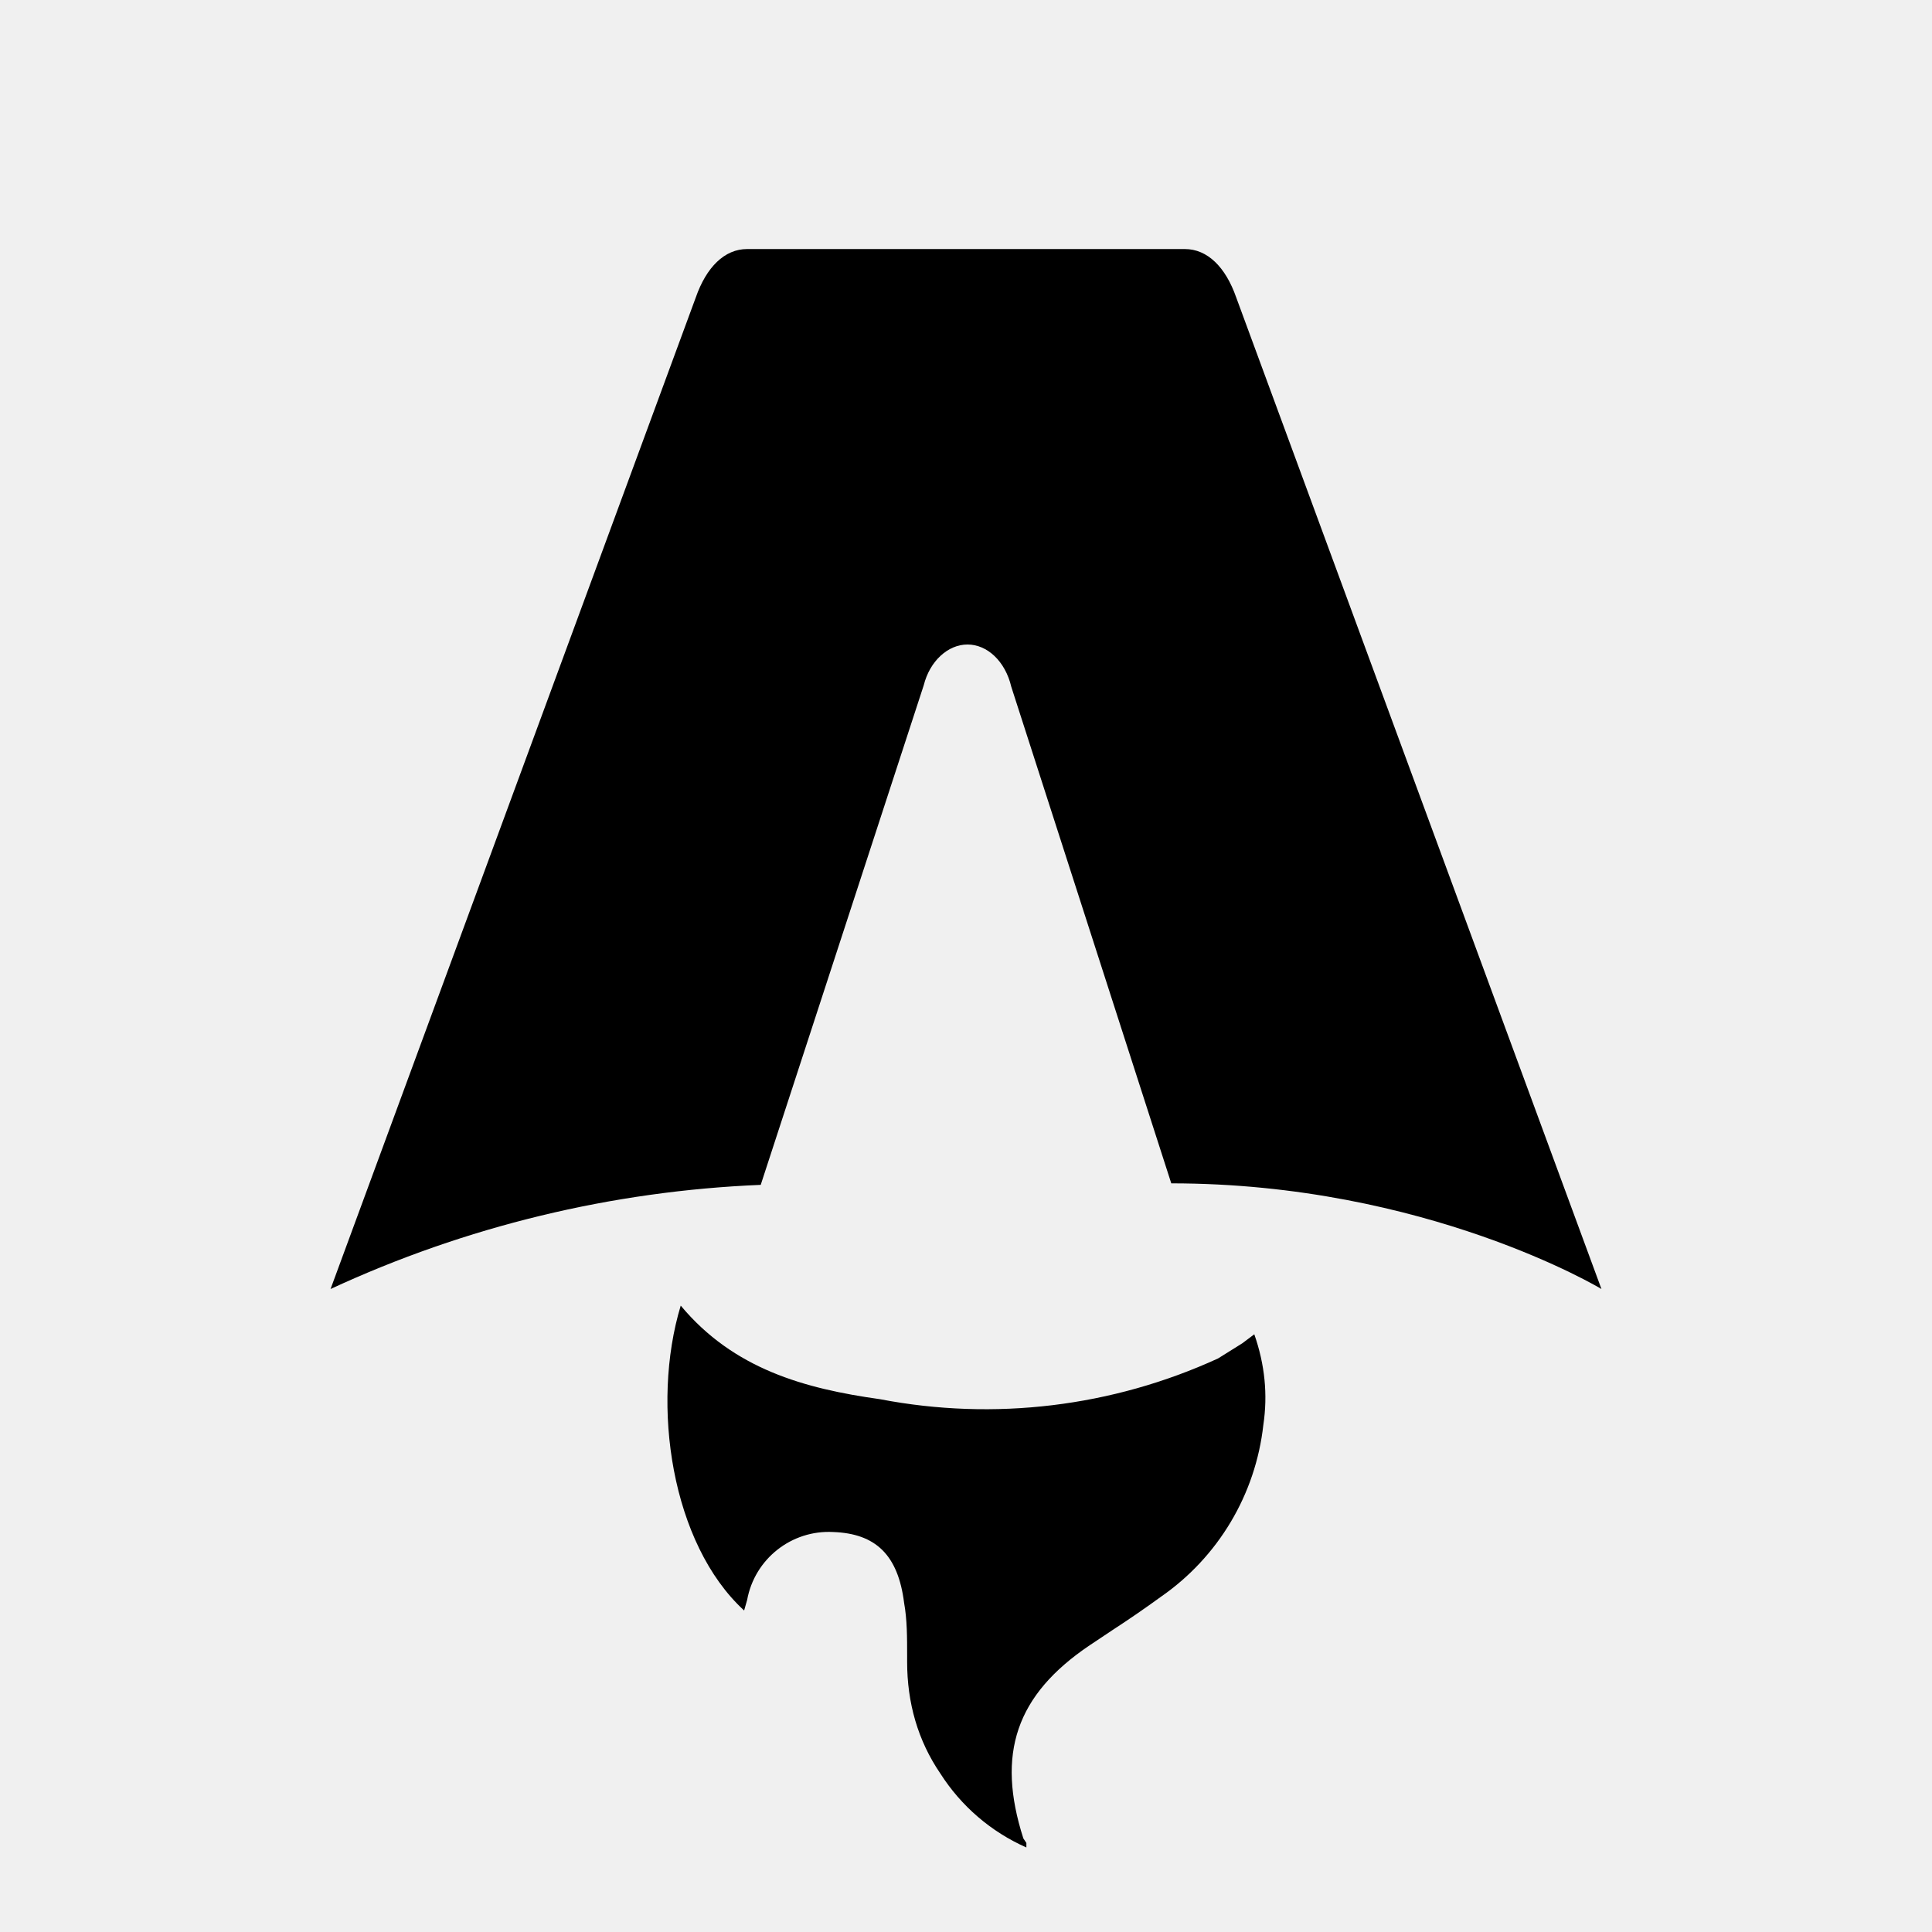
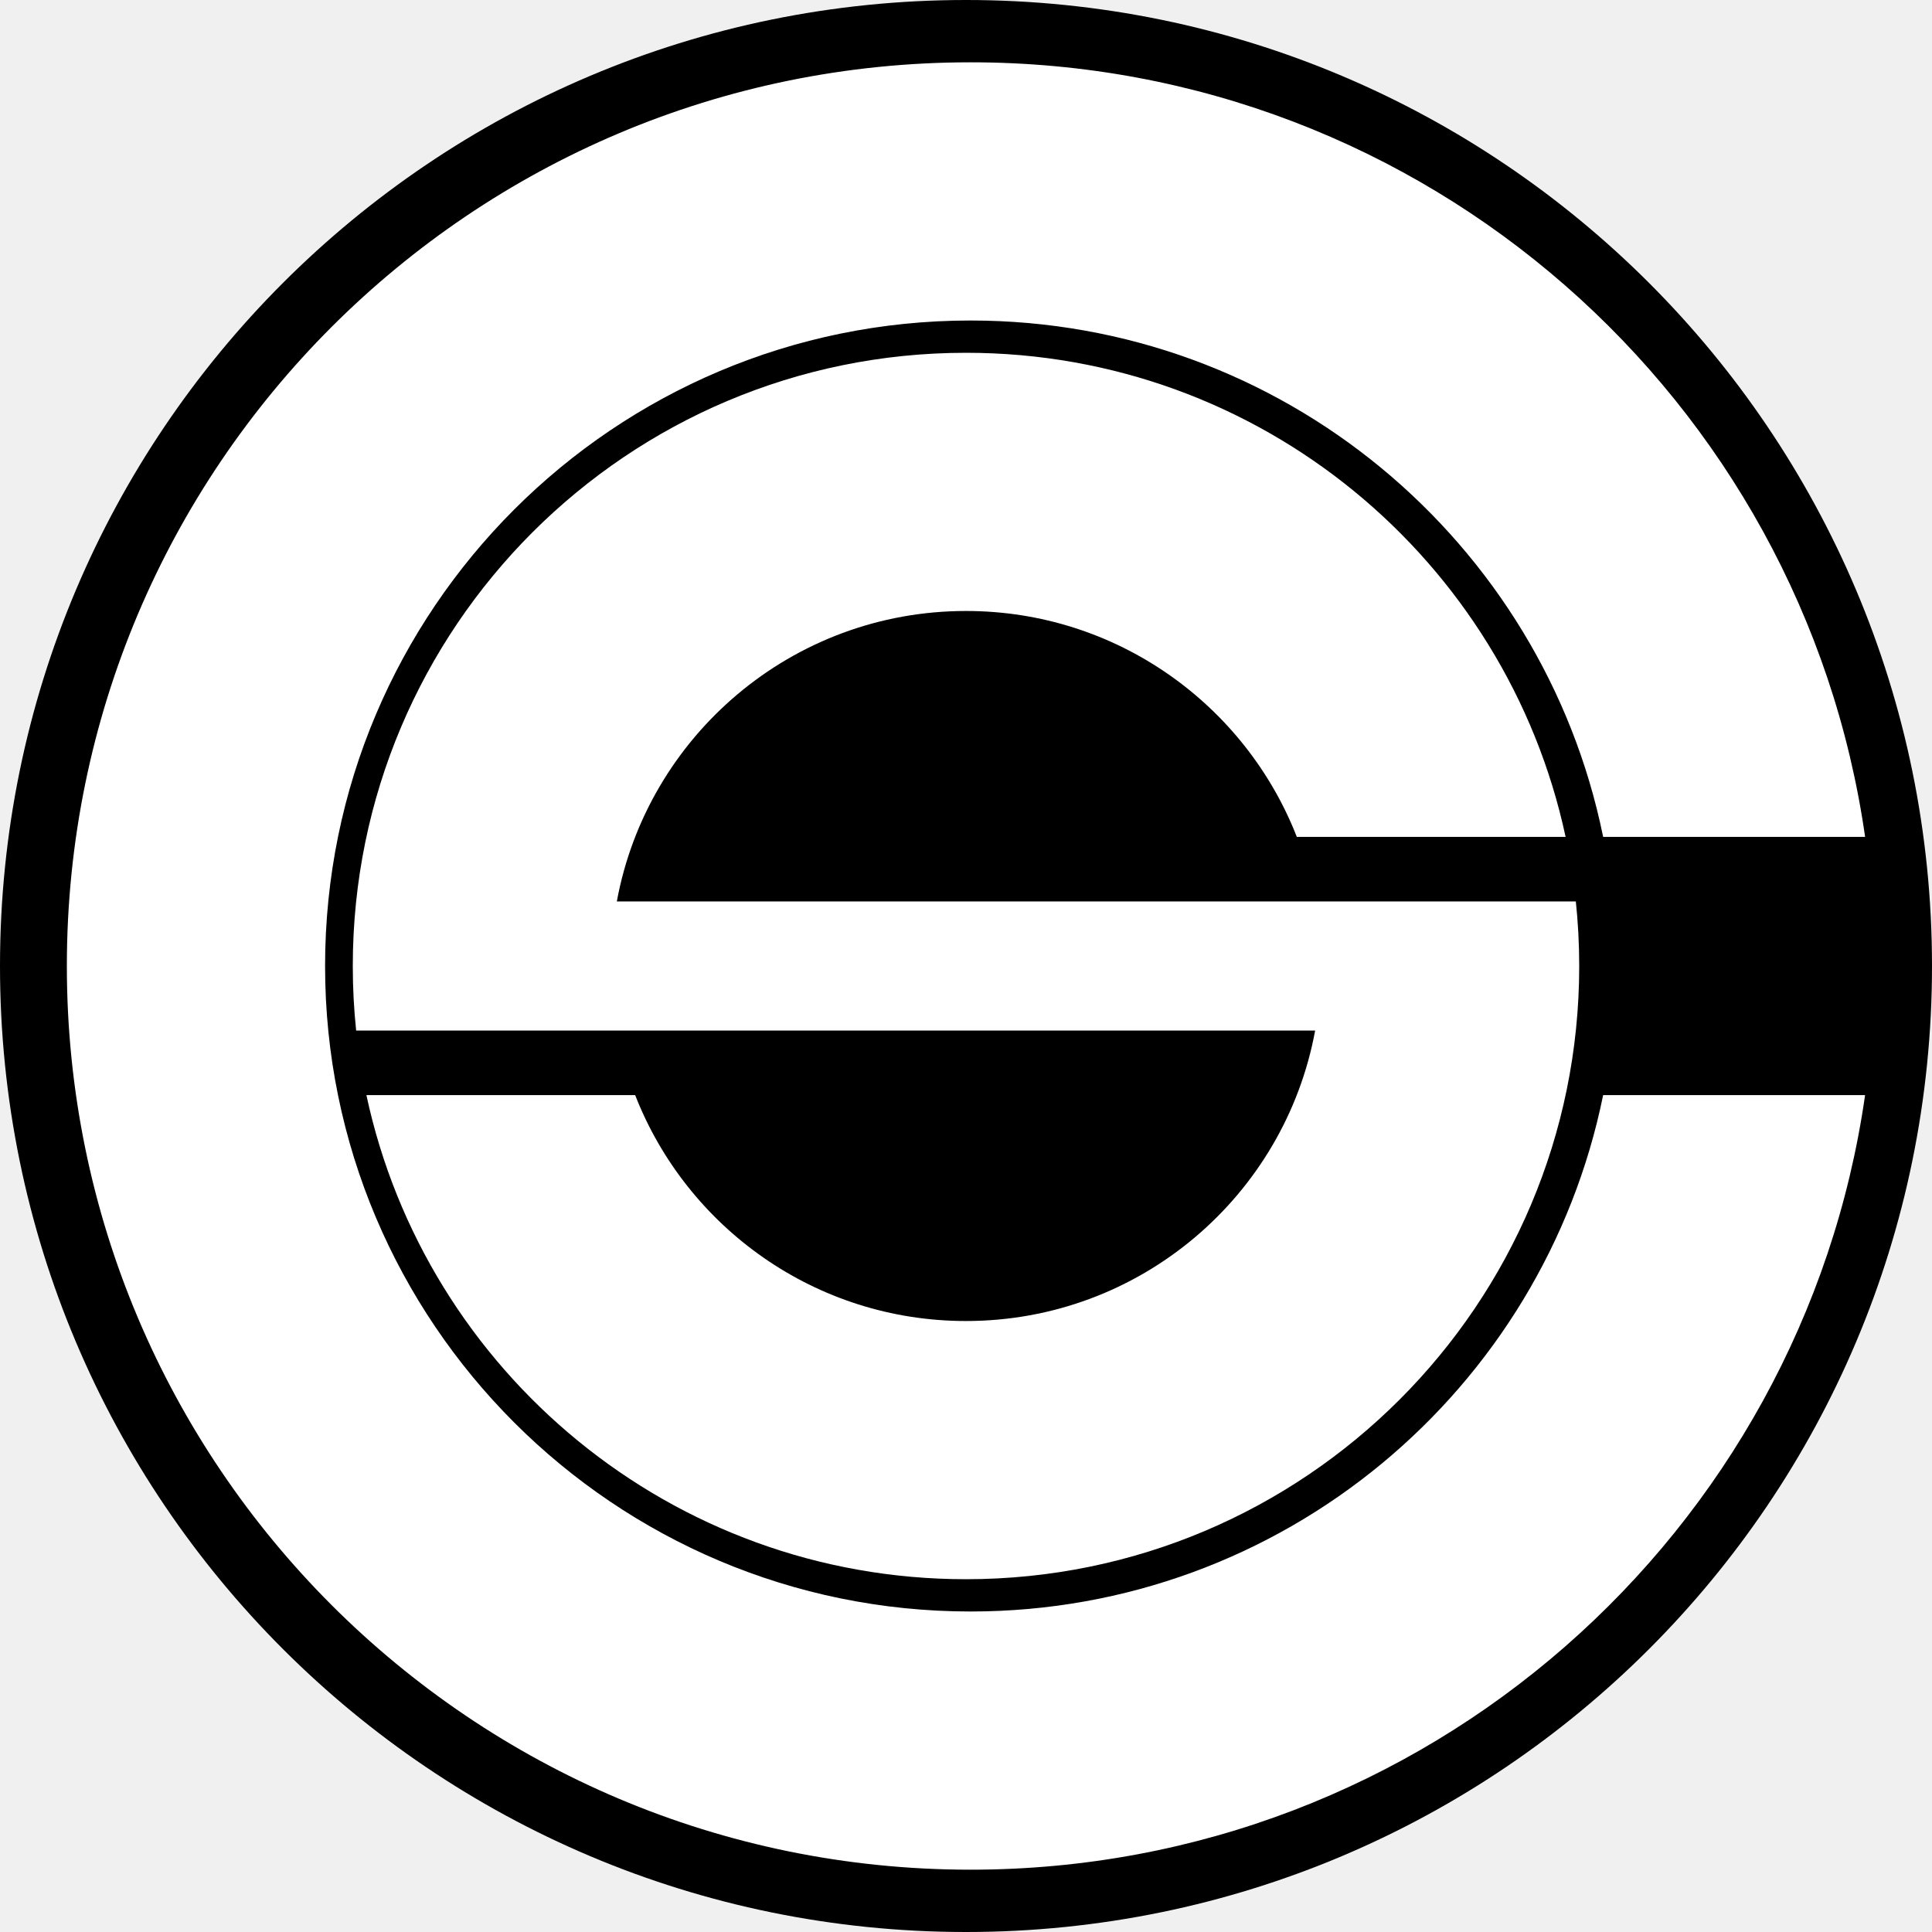
- <svg xmlns="http://www.w3.org/2000/svg" fill="none" viewBox="0 0 128 128">
-   <path d="M50.4 78.5a75.1 75.1 0 0 0-28.5 6.9l24.2-65.7c.7-2 1.9-3.2 3.4-3.2h29c1.5 0 2.7 1.2 3.4 3.2l24.2 65.7s-11.6-7-28.5-7L67 45.5c-.4-1.7-1.6-2.8-2.9-2.8-1.3 0-2.5 1.1-2.9 2.7L50.4 78.5Zm-1.1 28.2Zm-4.2-20.2c-2 6.6-.6 15.8 4.2 20.2a17.5 17.5 0 0 1 .2-.7 5.5 5.5 0 0 1 5.7-4.5c2.8.1 4.3 1.5 4.7 4.7.2 1.1.2 2.3.2 3.5v.4c0 2.7.7 5.2 2.2 7.4a13 13 0 0 0 5.7 4.9v-.3l-.2-.3c-1.8-5.6-.5-9.5 4.4-12.8l1.5-1a73 73 0 0 0 3.2-2.2 16 16 0 0 0 6.8-11.4c.3-2 .1-4-.6-6l-.8.6-1.6 1a37 37 0 0 1-22.4 2.7c-5-.7-9.7-2-13.2-6.2Z" />
-   <style>
-         path { fill: #000; }
-         @media (prefers-color-scheme: dark) {
-             path { fill: #FFF; }
-         }
+ <svg xmlns="http://www.w3.org/2000/svg" id="Layer_2" data-name="Layer 2" viewBox="0 0 684 684">
+   <defs>
+     <style>
+       .cls-1 {
+         fill: #fff;
+       }
+ 
+       .cls-2 {
+         fill: #000;
+       }
    </style>
+   </defs>
+   <g id="Layer_1-2" data-name="Layer 1">
+     <g id="Insignia">
+       <circle class="cls-2" cx="342" cy="342" r="342" />
+       <path class="cls-1" d="M567.5,295.94c-21.31-104.14-113.45-182.47-223.88-182.47-126.21,0-228.53,102.31-228.53,228.53s102.31,228.53,228.53,228.53c110.56,0,202.78-78.51,223.95-182.82h0s92.74,0,92.74,0h0c-22.18,155.05-155.52,274.23-316.7,274.23-176.7,0-319.94-143.24-319.94-319.94S166.92,22.06,343.62,22.06c161.18,0,294.52,119.19,316.7,274.23,0,0-92.75,0-92.75,0" />
+       <path class="cls-1" d="M557.91,319.15H218.38c10.75-58.51,62-102.84,123.62-102.84,53.29,0,98.84,33.17,117.12,79.98h0s95.15,0,95.15,0h.01c-20.99-97.96-108.06-171.39-212.28-171.39-119.9,0-217.1,97.2-217.1,217.1,0,7.72,.4,15.34,1.19,22.85h0s339.52,0,339.52,0h0c-10.75,58.51-62,102.84-123.62,102.84-53.29,0-98.84-33.17-117.12-79.98h0s-95.15,0-95.15,0h0c20.99,97.95,108.06,171.39,212.28,171.39,119.9,0,217.1-97.2,217.1-217.1,0-7.84-.42-15.58-1.23-23.21" />
+     </g>
+   </g>
</svg>
